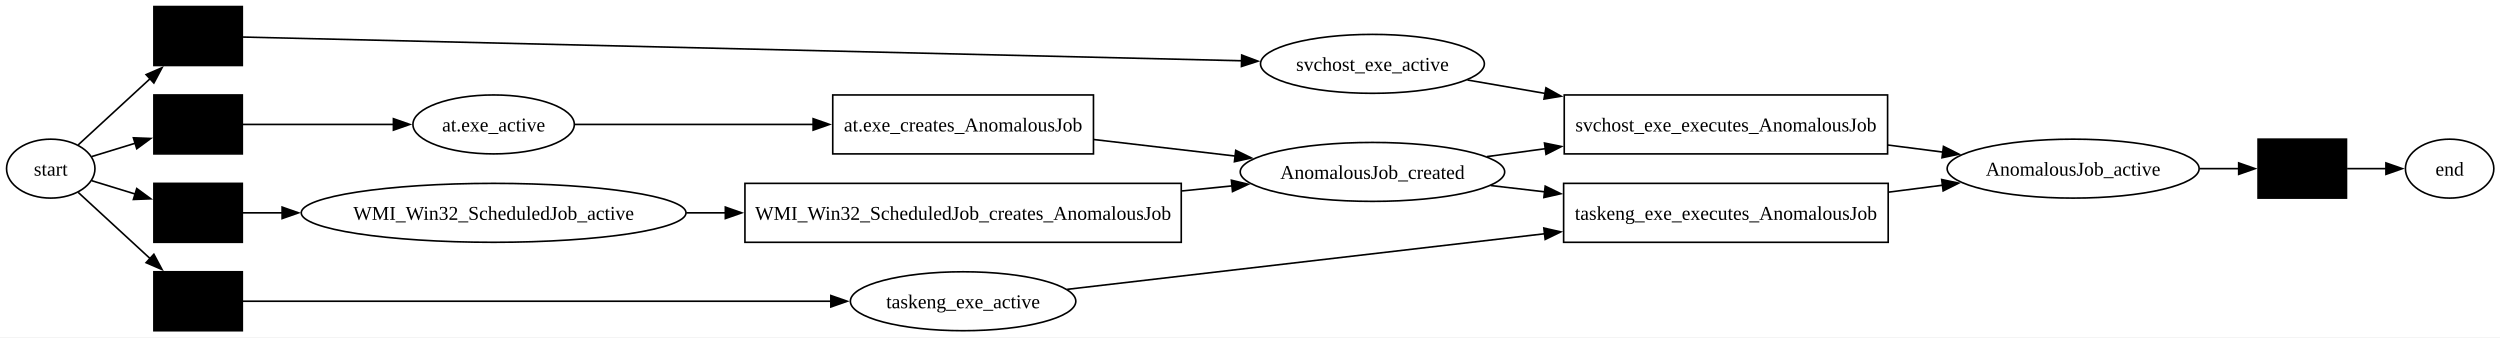
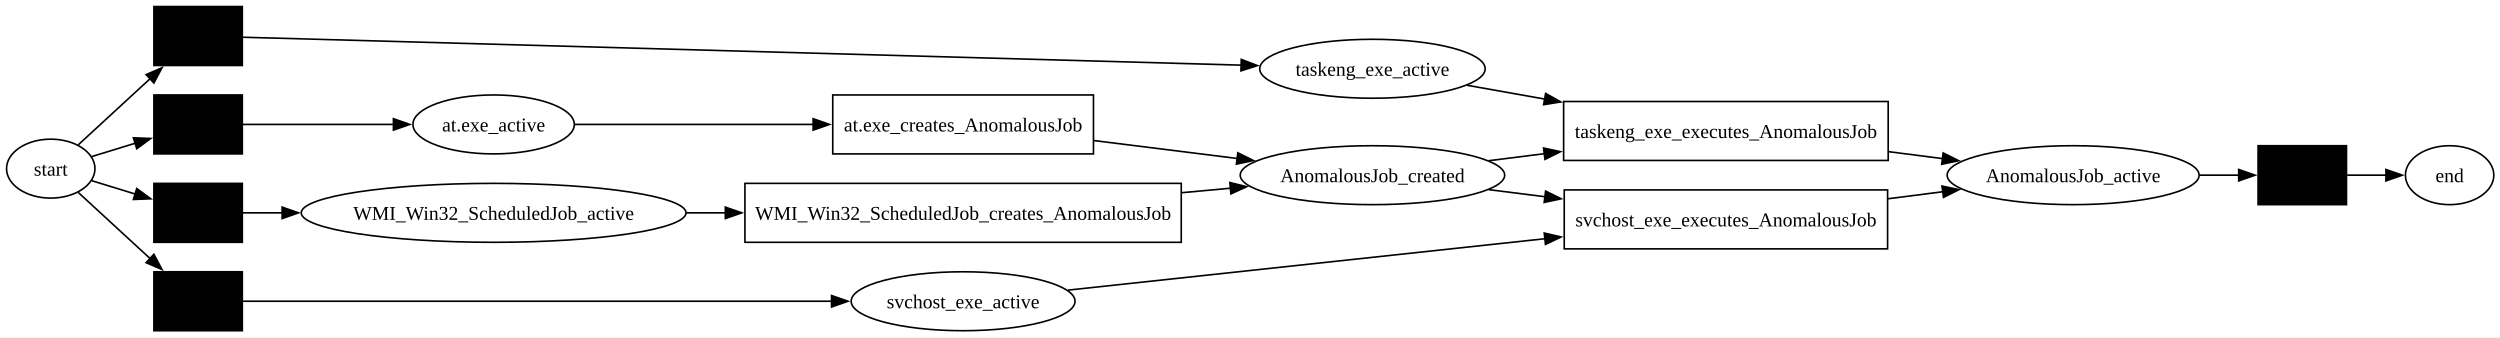
<svg xmlns="http://www.w3.org/2000/svg" width="1527pt" height="206pt" viewBox="0.00 0.00 1527.00 206.00">
  <g id="graph0" class="graph" transform="scale(1 1) rotate(0) translate(4 202)">
    <polygon fill="white" stroke="none" points="-4,4 -4,-202 1523.23,-202 1523.23,4 -4,4" />
    <g id="node1" class="node">
-       <polygon fill="white" stroke="black" points="1148.94,-144 951.44,-144 951.44,-108 1148.94,-108 1148.94,-144" />
-       <text xml:space="preserve" text-anchor="middle" x="1050.19" y="-121.72" font-family="Times New Roman,serif" font-size="12.00">svchost_exe_executes_AnomalousJob</text>
+       <polygon fill="white" stroke="black" points="663.89,-144 504.64,-144 504.64,-108 663.89,-108 663.89,-144" />
+       <text xml:space="preserve" text-anchor="middle" x="584.26" y="-121.72" font-family="Times New Roman,serif" font-size="12.00">at.exe_creates_AnomalousJob</text>
    </g>
-     <g id="node15" class="node">
-       <ellipse fill="white" stroke="black" cx="1262.27" cy="-99" rx="76.96" ry="18" />
-       <text xml:space="preserve" text-anchor="middle" x="1262.27" y="-94.72" font-family="Times New Roman,serif" font-size="12.00">AnomalousJob_active</text>
+     <g id="node12" class="node">
+       <ellipse fill="white" stroke="black" cx="834.29" cy="-95" rx="80.77" ry="18" />
+       <text xml:space="preserve" text-anchor="middle" x="834.29" y="-90.72" font-family="Times New Roman,serif" font-size="12.00">AnomalousJob_created</text>
    </g>
-     <g id="edge1" class="edge">
-       <path fill="none" stroke="black" d="M1149.15,-113.41C1160.43,-111.96 1171.81,-110.5 1182.78,-109.09" />
-       <polygon fill="black" stroke="black" points="1183.07,-112.58 1192.54,-107.83 1182.17,-105.64 1183.07,-112.58" />
+     <g id="edge8" class="edge">
+       <path fill="none" stroke="black" d="M664.08,-116.15C692.13,-112.64 723.75,-108.69 752,-105.16" />
+       <polygon fill="black" stroke="black" points="752.07,-108.68 761.56,-103.96 751.2,-101.73 752.07,-108.68" />
    </g>
    <g id="node2" class="node">
-       <polygon fill="white" stroke="black" points="1149.31,-90 951.06,-90 951.06,-54 1149.31,-54 1149.31,-90" />
-       <text xml:space="preserve" text-anchor="middle" x="1050.19" y="-67.72" font-family="Times New Roman,serif" font-size="12.00">taskeng_exe_executes_AnomalousJob</text>
+       <polygon fill="white" stroke="black" points="1149.31,-140 951.06,-140 951.06,-104 1149.31,-104 1149.31,-140" />
+       <text xml:space="preserve" text-anchor="middle" x="1050.19" y="-117.72" font-family="Times New Roman,serif" font-size="12.00">taskeng_exe_executes_AnomalousJob</text>
    </g>
-     <g id="edge19" class="edge">
-       <path fill="none" stroke="black" d="M1149.77,-84.67C1160.73,-86.08 1171.78,-87.5 1182.45,-88.87" />
-       <polygon fill="black" stroke="black" points="1181.99,-92.34 1192.36,-90.14 1182.88,-85.4 1181.99,-92.34" />
+     <g id="node16" class="node">
+       <ellipse fill="white" stroke="black" cx="1262.27" cy="-95" rx="76.96" ry="18" />
+       <text xml:space="preserve" text-anchor="middle" x="1262.27" y="-90.72" font-family="Times New Roman,serif" font-size="12.00">AnomalousJob_active</text>
+     </g>
+     <g id="edge9" class="edge">
+       <path fill="none" stroke="black" d="M1149.77,-109.33C1160.73,-107.92 1171.78,-106.5 1182.45,-105.13" />
+       <polygon fill="black" stroke="black" points="1182.88,-108.6 1192.36,-103.86 1181.99,-101.66 1182.88,-108.6" />
    </g>
    <g id="node3" class="node">
      <polygon fill="white" stroke="black" points="717.51,-90 451.01,-90 451.01,-54 717.51,-54 717.51,-90" />
      <text xml:space="preserve" text-anchor="middle" x="584.26" y="-67.72" font-family="Times New Roman,serif" font-size="12.00">WMI_Win32_ScheduledJob_creates_AnomalousJob</text>
    </g>
-     <g id="node12" class="node">
-       <ellipse fill="white" stroke="black" cx="834.29" cy="-97" rx="80.77" ry="18" />
-       <text xml:space="preserve" text-anchor="middle" x="834.29" y="-92.72" font-family="Times New Roman,serif" font-size="12.00">AnomalousJob_created</text>
-     </g>
-     <g id="edge17" class="edge">
-       <path fill="none" stroke="black" d="M717.99,-85.38C728.33,-86.42 738.6,-87.46 748.5,-88.45" />
-       <polygon fill="black" stroke="black" points="748.12,-91.93 758.42,-89.45 748.82,-84.97 748.12,-91.93" />
+     <g id="edge5" class="edge">
+       <path fill="none" stroke="black" d="M717.99,-84.31C728.09,-85.24 738.11,-86.17 747.78,-87.07" />
+       <polygon fill="black" stroke="black" points="747.18,-90.53 757.46,-87.97 747.82,-83.56 747.18,-90.53" />
    </g>
    <g id="node4" class="node">
      <polygon fill="black" stroke="black" points="144,-90 90,-90 90,-54 144,-54 144,-90" />
    </g>
-     <g id="node14" class="node">
+     <g id="node11" class="node">
      <ellipse fill="white" stroke="black" cx="297.51" cy="-72" rx="117.51" ry="18" />
      <text xml:space="preserve" text-anchor="middle" x="297.51" y="-67.72" font-family="Times New Roman,serif" font-size="12.00">WMI_Win32_ScheduledJob_active</text>
    </g>
-     <g id="edge5" class="edge">
+     <g id="edge4" class="edge">
      <path fill="none" stroke="black" d="M144.34,-72C151.43,-72 159.6,-72 168.4,-72" />
      <polygon fill="black" stroke="black" points="168.32,-75.5 178.32,-72 168.32,-68.5 168.32,-75.5" />
    </g>
    <g id="node5" class="node">
+       <polygon fill="black" stroke="black" points="1429.23,-113 1375.23,-113 1375.23,-77 1429.23,-77 1429.23,-113" />
+     </g>
+     <g id="node13" class="node">
+       <ellipse fill="white" stroke="black" cx="1492.23" cy="-95" rx="27" ry="18" />
+       <text xml:space="preserve" text-anchor="middle" x="1492.23" y="-90.72" font-family="Times New Roman,serif" font-size="12.00">end</text>
+     </g>
+     <g id="edge17" class="edge">
+       <path fill="none" stroke="black" d="M1429.63,-95C1437.11,-95 1445.41,-95 1453.43,-95" />
+       <polygon fill="black" stroke="black" points="1453.33,-98.5 1463.33,-95 1453.33,-91.5 1453.33,-98.5" />
+     </g>
+     <g id="node6" class="node">
      <polygon fill="black" stroke="black" points="144,-198 90,-198 90,-162 144,-162 144,-198" />
    </g>
-     <g id="node11" class="node">
-       <ellipse fill="white" stroke="black" cx="834.29" cy="-163" rx="68.37" ry="18" />
-       <text xml:space="preserve" text-anchor="middle" x="834.29" y="-158.72" font-family="Times New Roman,serif" font-size="12.00">svchost_exe_active</text>
+     <g id="node17" class="node">
+       <ellipse fill="white" stroke="black" cx="834.29" cy="-160" rx="68.85" ry="18" />
+       <text xml:space="preserve" text-anchor="middle" x="834.29" y="-155.72" font-family="Times New Roman,serif" font-size="12.00">taskeng_exe_active</text>
    </g>
-     <g id="edge20" class="edge">
-       <path fill="none" stroke="black" d="M144.31,-179.37C243.31,-177.02 595.96,-168.64 754.77,-164.87" />
-       <polygon fill="black" stroke="black" points="754.43,-168.38 764.35,-164.64 754.27,-161.38 754.43,-168.38" />
-     </g>
-     <g id="node6" class="node">
-       <polygon fill="white" stroke="black" points="663.89,-144 504.64,-144 504.64,-108 663.89,-108 663.89,-144" />
-       <text xml:space="preserve" text-anchor="middle" x="584.26" y="-121.72" font-family="Times New Roman,serif" font-size="12.00">at.exe_creates_AnomalousJob</text>
-     </g>
-     <g id="edge16" class="edge">
-       <path fill="none" stroke="black" d="M664.08,-116.78C691.63,-113.56 722.63,-109.94 750.5,-106.68" />
-       <polygon fill="black" stroke="black" points="750.79,-110.17 760.32,-105.53 749.98,-103.22 750.79,-110.17" />
+     <g id="edge13" class="edge">
+       <path fill="none" stroke="black" d="M144.31,-179.26C243.25,-176.5 595.52,-166.65 754.47,-162.2" />
+       <polygon fill="black" stroke="black" points="754.16,-165.71 764.06,-161.94 753.97,-158.72 754.16,-165.71" />
    </g>
    <g id="node7" class="node">
+       <polygon fill="white" stroke="black" points="1148.94,-86 951.44,-86 951.44,-50 1148.94,-50 1148.94,-86" />
+       <text xml:space="preserve" text-anchor="middle" x="1050.19" y="-63.73" font-family="Times New Roman,serif" font-size="12.00">svchost_exe_executes_AnomalousJob</text>
+     </g>
+     <g id="edge15" class="edge">
+       <path fill="none" stroke="black" d="M1149.15,-80.59C1160.43,-82.04 1171.81,-83.5 1182.78,-84.91" />
+       <polygon fill="black" stroke="black" points="1182.17,-88.36 1192.54,-86.17 1183.07,-81.42 1182.17,-88.36" />
+     </g>
+     <g id="node8" class="node">
+       <polygon fill="black" stroke="black" points="144,-36 90,-36 90,0 144,0 144,-36" />
+     </g>
+     <g id="node15" class="node">
+       <ellipse fill="white" stroke="black" cx="584.26" cy="-18" rx="68.37" ry="18" />
+       <text xml:space="preserve" text-anchor="middle" x="584.26" y="-13.72" font-family="Times New Roman,serif" font-size="12.00">svchost_exe_active</text>
+     </g>
+     <g id="edge6" class="edge">
+       <path fill="none" stroke="black" d="M144.35,-18C212.6,-18 397.27,-18 504.07,-18" />
+       <polygon fill="black" stroke="black" points="503.91,-21.5 513.91,-18 503.91,-14.5 503.91,-21.5" />
+     </g>
+     <g id="node9" class="node">
      <polygon fill="black" stroke="black" points="144,-144 90,-144 90,-108 144,-108 144,-144" />
    </g>
    <g id="node10" class="node">
      <ellipse fill="white" stroke="black" cx="297.51" cy="-126" rx="49.29" ry="18" />
      <text xml:space="preserve" text-anchor="middle" x="297.51" y="-121.72" font-family="Times New Roman,serif" font-size="12.00">at.exe_active</text>
    </g>
-     <g id="edge8" class="edge">
+     <g id="edge3" class="edge">
      <path fill="none" stroke="black" d="M144.34,-126C168.52,-126 205.25,-126 236.56,-126" />
      <polygon fill="black" stroke="black" points="236.3,-129.5 246.3,-126 236.3,-122.5 236.3,-129.5" />
    </g>
-     <g id="node8" class="node">
-       <polygon fill="black" stroke="black" points="144,-36 90,-36 90,0 144,0 144,-36" />
-     </g>
-     <g id="node13" class="node">
-       <ellipse fill="white" stroke="black" cx="584.26" cy="-18" rx="68.85" ry="18" />
-       <text xml:space="preserve" text-anchor="middle" x="584.26" y="-13.72" font-family="Times New Roman,serif" font-size="12.00">taskeng_exe_active</text>
-     </g>
-     <g id="edge2" class="edge">
-       <path fill="none" stroke="black" d="M144.35,-18C212.51,-18 396.77,-18 503.63,-18" />
-       <polygon fill="black" stroke="black" points="503.48,-21.5 513.48,-18 503.48,-14.5 503.48,-21.5" />
-     </g>
-     <g id="node9" class="node">
-       <polygon fill="black" stroke="black" points="1429.23,-117 1375.23,-117 1375.23,-81 1429.23,-81 1429.23,-117" />
-     </g>
-     <g id="node16" class="node">
-       <ellipse fill="white" stroke="black" cx="1492.23" cy="-99" rx="27" ry="18" />
-       <text xml:space="preserve" text-anchor="middle" x="1492.23" y="-94.72" font-family="Times New Roman,serif" font-size="12.00">end</text>
-     </g>
-     <g id="edge15" class="edge">
-       <path fill="none" stroke="black" d="M1429.63,-99C1437.11,-99 1445.41,-99 1453.43,-99" />
-       <polygon fill="black" stroke="black" points="1453.33,-102.5 1463.33,-99 1453.33,-95.5 1453.33,-102.5" />
-     </g>
-     <g id="edge10" class="edge">
+     <g id="edge11" class="edge">
      <path fill="none" stroke="black" d="M347.13,-126C386.99,-126 444.48,-126 492.76,-126" />
      <polygon fill="black" stroke="black" points="492.66,-129.5 502.66,-126 492.66,-122.5 492.66,-129.5" />
    </g>
-     <g id="edge11" class="edge">
-       <path fill="none" stroke="black" d="M892.33,-153.13C907.01,-150.59 923.31,-147.77 939.68,-144.94" />
-       <polygon fill="black" stroke="black" points="940.27,-148.39 949.52,-143.24 939.07,-141.49 940.27,-148.39" />
-     </g>
-     <g id="edge3" class="edge">
-       <path fill="none" stroke="black" d="M904.14,-106.34C915.64,-107.89 927.82,-109.55 940.04,-111.2" />
-       <polygon fill="black" stroke="black" points="939.37,-114.64 949.75,-112.52 940.31,-107.71 939.37,-114.64" />
-     </g>
-     <g id="edge7" class="edge">
-       <path fill="none" stroke="black" d="M906.51,-88.68C917.18,-87.43 928.38,-86.12 939.61,-84.81" />
-       <polygon fill="black" stroke="black" points="939.82,-88.31 949.34,-83.67 939,-81.35 939.82,-88.31" />
-     </g>
-     <g id="edge4" class="edge">
-       <path fill="none" stroke="black" d="M647.83,-25.28C722.5,-33.97 848.66,-48.66 939.63,-59.25" />
-       <polygon fill="black" stroke="black" points="938.98,-62.7 949.32,-60.38 939.79,-55.74 938.98,-62.7" />
-     </g>
-     <g id="edge13" class="edge">
+     <g id="edge12" class="edge">
      <path fill="none" stroke="black" d="M415.15,-72C423.08,-72 431.13,-72 439.18,-72" />
      <polygon fill="black" stroke="black" points="439.04,-75.5 449.04,-72 439.04,-68.5 439.04,-75.5" />
    </g>
-     <g id="edge18" class="edge">
-       <path fill="none" stroke="black" d="M1339.51,-99C1347.85,-99 1356.05,-99 1363.61,-99" />
-       <polygon fill="black" stroke="black" points="1363.39,-102.5 1373.39,-99 1363.39,-95.5 1363.39,-102.5" />
+     <g id="edge16" class="edge">
+       <path fill="none" stroke="black" d="M905.32,-103.84C916.31,-105.23 927.89,-106.69 939.51,-108.16" />
+       <polygon fill="black" stroke="black" points="938.79,-111.59 949.15,-109.37 939.67,-104.65 938.79,-111.59" />
    </g>
-     <g id="node17" class="node">
+     <g id="edge1" class="edge">
+       <path fill="none" stroke="black" d="M905.32,-86.16C916.4,-84.76 928.09,-83.29 939.81,-81.81" />
+       <polygon fill="black" stroke="black" points="940.05,-85.3 949.54,-80.58 939.18,-78.36 940.05,-85.3" />
+     </g>
+     <g id="node14" class="node">
      <ellipse fill="white" stroke="black" cx="27" cy="-99" rx="27" ry="18" />
      <text xml:space="preserve" text-anchor="middle" x="27" y="-94.72" font-family="Times New Roman,serif" font-size="12.00">start</text>
    </g>
-     <g id="edge12" class="edge">
+     <g id="edge10" class="edge">
      <path fill="none" stroke="black" d="M52.05,-91.62C60.3,-89.09 69.73,-86.2 78.78,-83.42" />
      <polygon fill="black" stroke="black" points="79.53,-86.85 88.06,-80.57 77.47,-80.16 79.53,-86.85" />
    </g>
-     <g id="edge6" class="edge">
+     <g id="edge19" class="edge">
      <path fill="none" stroke="black" d="M43.73,-113.48C55.97,-124.74 73.25,-140.65 87.85,-154.09" />
      <polygon fill="black" stroke="black" points="85.24,-156.44 94.97,-160.64 89.98,-151.29 85.24,-156.44" />
    </g>
-     <g id="edge14" class="edge">
+     <g id="edge2" class="edge">
+       <path fill="none" stroke="black" d="M43.73,-84.52C55.97,-73.26 73.25,-57.35 87.85,-43.91" />
+       <polygon fill="black" stroke="black" points="89.98,-46.71 94.97,-37.36 85.24,-41.56 89.98,-46.71" />
+     </g>
+     <g id="edge7" class="edge">
      <path fill="none" stroke="black" d="M52.05,-106.38C60.3,-108.91 69.73,-111.8 78.78,-114.58" />
      <polygon fill="black" stroke="black" points="77.47,-117.84 88.06,-117.43 79.53,-111.15 77.47,-117.84" />
    </g>
-     <g id="edge9" class="edge">
-       <path fill="none" stroke="black" d="M43.73,-84.52C55.97,-73.26 73.25,-57.35 87.85,-43.91" />
-       <polygon fill="black" stroke="black" points="89.98,-46.71 94.97,-37.36 85.24,-41.56 89.98,-46.71" />
+     <g id="edge14" class="edge">
+       <path fill="none" stroke="black" d="M648.31,-24.8C723.11,-32.86 849.08,-46.43 939.87,-56.22" />
+       <polygon fill="black" stroke="black" points="939.22,-59.67 949.53,-57.26 939.97,-52.71 939.22,-59.67" />
+     </g>
+     <g id="edge20" class="edge">
+       <path fill="none" stroke="black" d="M1339.51,-95C1347.85,-95 1356.05,-95 1363.61,-95" />
+       <polygon fill="black" stroke="black" points="1363.39,-98.5 1373.39,-95 1363.39,-91.5 1363.39,-98.5" />
+     </g>
+     <g id="edge18" class="edge">
+       <path fill="none" stroke="black" d="M892.05,-149.92C906.87,-147.28 923.36,-144.35 939.92,-141.41" />
+       <polygon fill="black" stroke="black" points="940.07,-144.94 949.3,-139.74 938.84,-138.05 940.07,-144.94" />
    </g>
  </g>
</svg>
